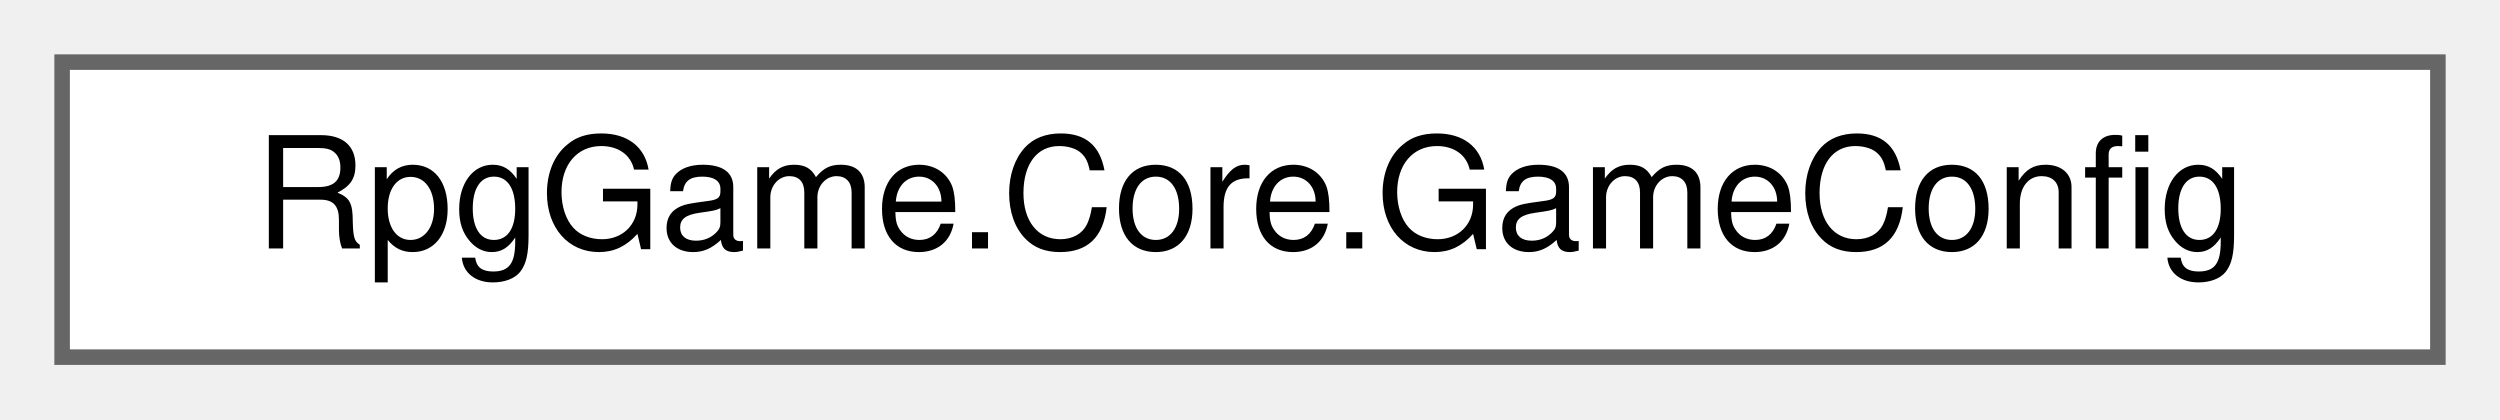
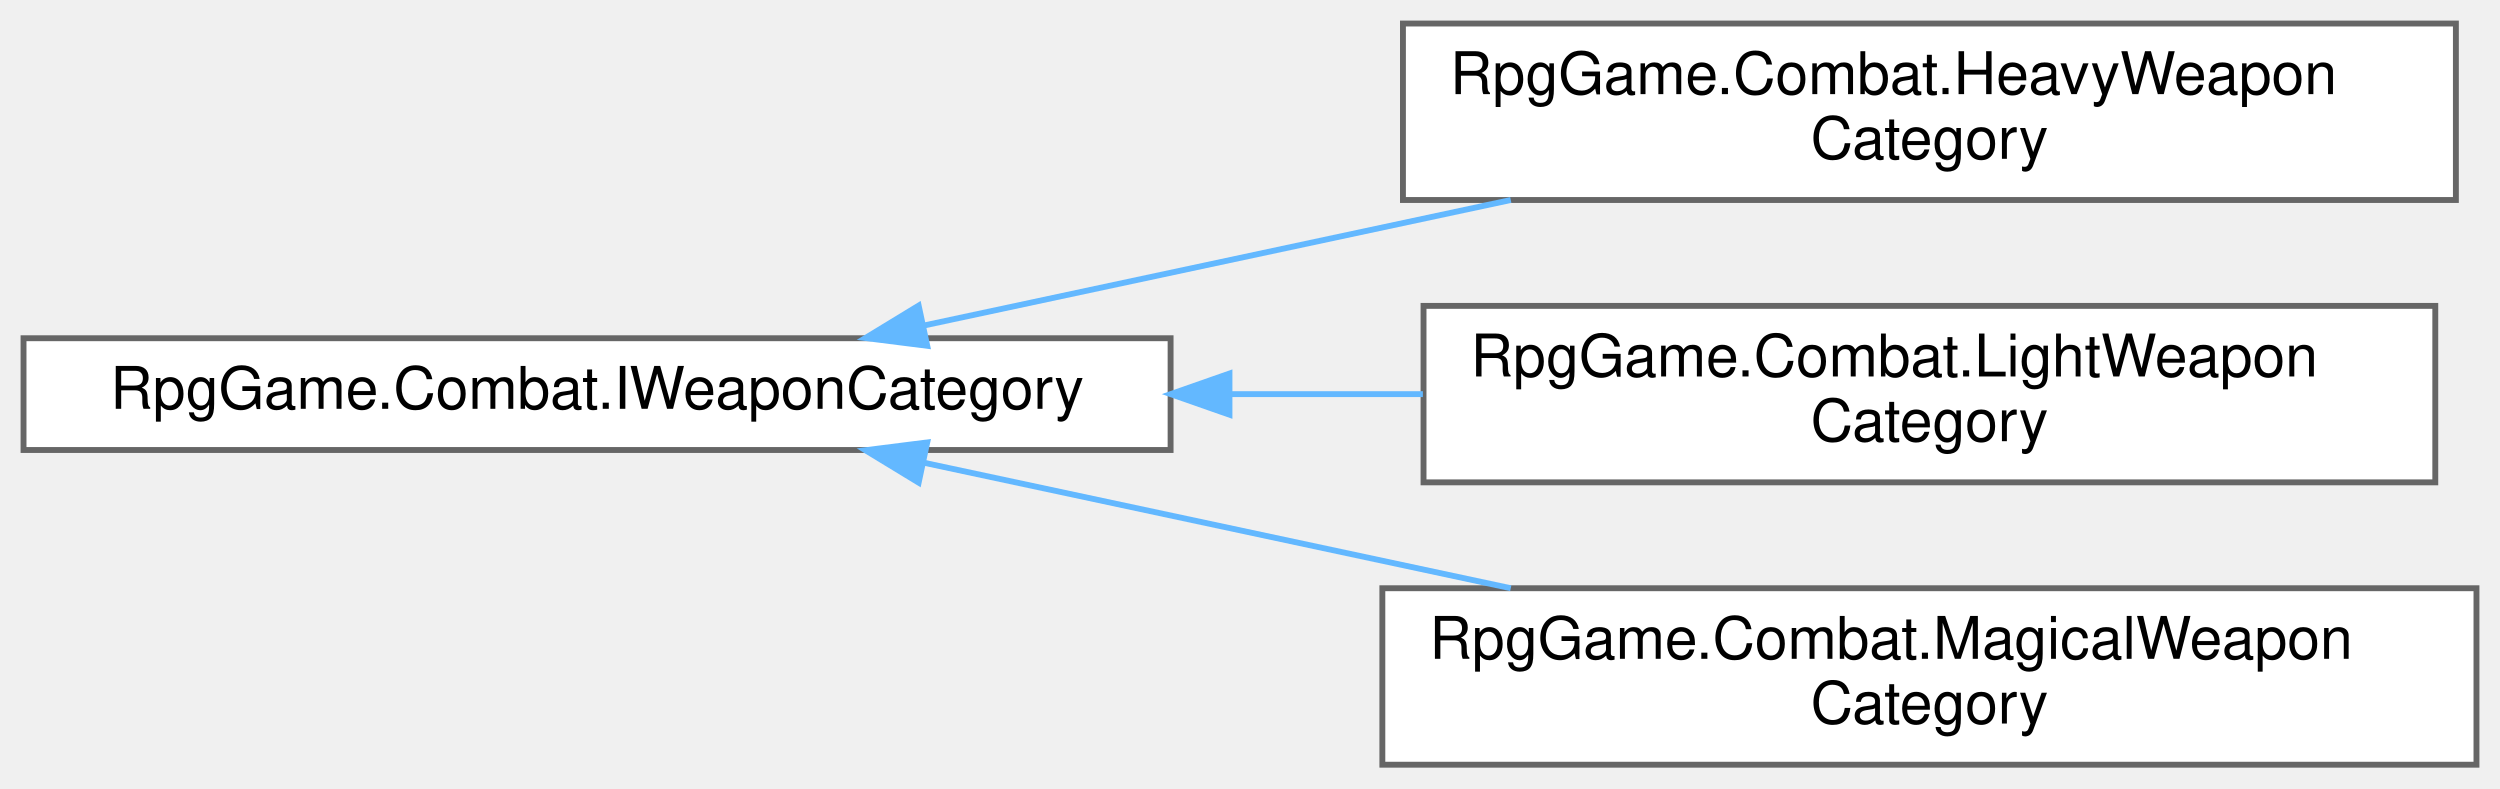
- <svg xmlns="http://www.w3.org/2000/svg" xmlns:xlink="http://www.w3.org/1999/xlink" width="161pt" height="27pt" viewBox="0.00 0.00 161.00 27.00">
-   <g id="graph0" class="graph" transform="scale(1 1) rotate(0) translate(4 23)">
+ <svg xmlns="http://www.w3.org/2000/svg" xmlns:xlink="http://www.w3.org/1999/xlink" width="425pt" height="134pt" viewBox="0.00 0.00 425.00 134.00">
+   <g id="graph0" class="graph" transform="scale(1 1) rotate(0) translate(4 130)">
    <g id="Node000000" class="node">
      <g id="a_Node000000">
-         <a xlink:href="classRpgGame_1_1Core_1_1GameConfig.html" target="_top" xlink:title="Represents runtime configuration values loaded for the game session.">
-           <polygon fill="white" stroke="#666666" points="153,-19 0,-19 0,0 153,0 153,-19" />
-           <text text-anchor="middle" x="76.5" y="-7" font-family="Helvetica,sans-Serif" font-size="10.00">RpgGame.Core.GameConfig</text>
+         <a xlink:href="interfaceRpgGame_1_1Combat_1_1IWeaponCategory.html" target="_top" xlink:title="Weapon classification for combat: dispatches to the active ICombatAttack without type tags (each conc...">
+           <polygon fill="white" stroke="#666666" points="195,-72.5 0,-72.5 0,-53.5 195,-53.5 195,-72.5" />
+           <text text-anchor="middle" x="97.5" y="-60.5" font-family="Helvetica,sans-Serif" font-size="10.00">RpgGame.Combat.IWeaponCategory</text>
+         </a>
+       </g>
+     </g>
+     <g id="Node000001" class="node">
+       <g id="a_Node000001">
+         <a xlink:href="classRpgGame_1_1Combat_1_1HeavyWeaponCategory.html" target="_top" xlink:title=" ">
+           <polygon fill="white" stroke="#666666" points="413.5,-126 234.5,-126 234.5,-96 413.5,-96 413.5,-126" />
+           <text text-anchor="start" x="242.5" y="-114" font-family="Helvetica,sans-Serif" font-size="10.00">RpgGame.Combat.HeavyWeapon</text>
+           <text text-anchor="middle" x="324" y="-103" font-family="Helvetica,sans-Serif" font-size="10.00">Category</text>
+         </a>
+       </g>
+     </g>
+     <g id="edge12_Node000000_Node000001" class="edge">
+       <g id="a_edge12_Node000000_Node000001">
+         <a xlink:title=" ">
+           <path fill="none" stroke="#63b8ff" d="M153,-74.65C183.02,-81.07 220.63,-89.11 252.83,-96" />
+           <polygon fill="#63b8ff" stroke="#63b8ff" points="153.63,-71.21 143.12,-72.54 152.17,-78.05 153.63,-71.21" />
+         </a>
+       </g>
+     </g>
+     <g id="Node000002" class="node">
+       <g id="a_Node000002">
+         <a xlink:href="classRpgGame_1_1Combat_1_1LightWeaponCategory.html" target="_top" xlink:title=" ">
+           <polygon fill="white" stroke="#666666" points="410,-78 238,-78 238,-48 410,-48 410,-78" />
+           <text text-anchor="start" x="246" y="-66" font-family="Helvetica,sans-Serif" font-size="10.00">RpgGame.Combat.LightWeapon</text>
+           <text text-anchor="middle" x="324" y="-55" font-family="Helvetica,sans-Serif" font-size="10.00">Category</text>
+         </a>
+       </g>
+     </g>
+     <g id="edge13_Node000000_Node000002" class="edge">
+       <g id="a_edge13_Node000000_Node000002">
+         <a xlink:title=" ">
+           <path fill="none" stroke="#63b8ff" d="M205.08,-63C216.09,-63 227.16,-63 237.89,-63" />
+           <polygon fill="#63b8ff" stroke="#63b8ff" points="205.01,-59.5 195.01,-63 205.01,-66.5 205.01,-59.5" />
+         </a>
+       </g>
+     </g>
+     <g id="Node000003" class="node">
+       <g id="a_Node000003">
+         <a xlink:href="classRpgGame_1_1Combat_1_1MagicalWeaponCategory.html" target="_top" xlink:title=" ">
+           <polygon fill="white" stroke="#666666" points="417,-30 231,-30 231,0 417,0 417,-30" />
+           <text text-anchor="start" x="239" y="-18" font-family="Helvetica,sans-Serif" font-size="10.00">RpgGame.Combat.MagicalWeapon</text>
+           <text text-anchor="middle" x="324" y="-7" font-family="Helvetica,sans-Serif" font-size="10.00">Category</text>
+         </a>
+       </g>
+     </g>
+     <g id="edge14_Node000000_Node000003" class="edge">
+       <g id="a_edge14_Node000000_Node000003">
+         <a xlink:title=" ">
+           <path fill="none" stroke="#63b8ff" d="M153,-51.35C183.02,-44.93 220.63,-36.89 252.83,-30" />
+           <polygon fill="#63b8ff" stroke="#63b8ff" points="152.17,-47.95 143.12,-53.46 153.63,-54.79 152.17,-47.95" />
        </a>
      </g>
    </g>
  </g>
</svg>
